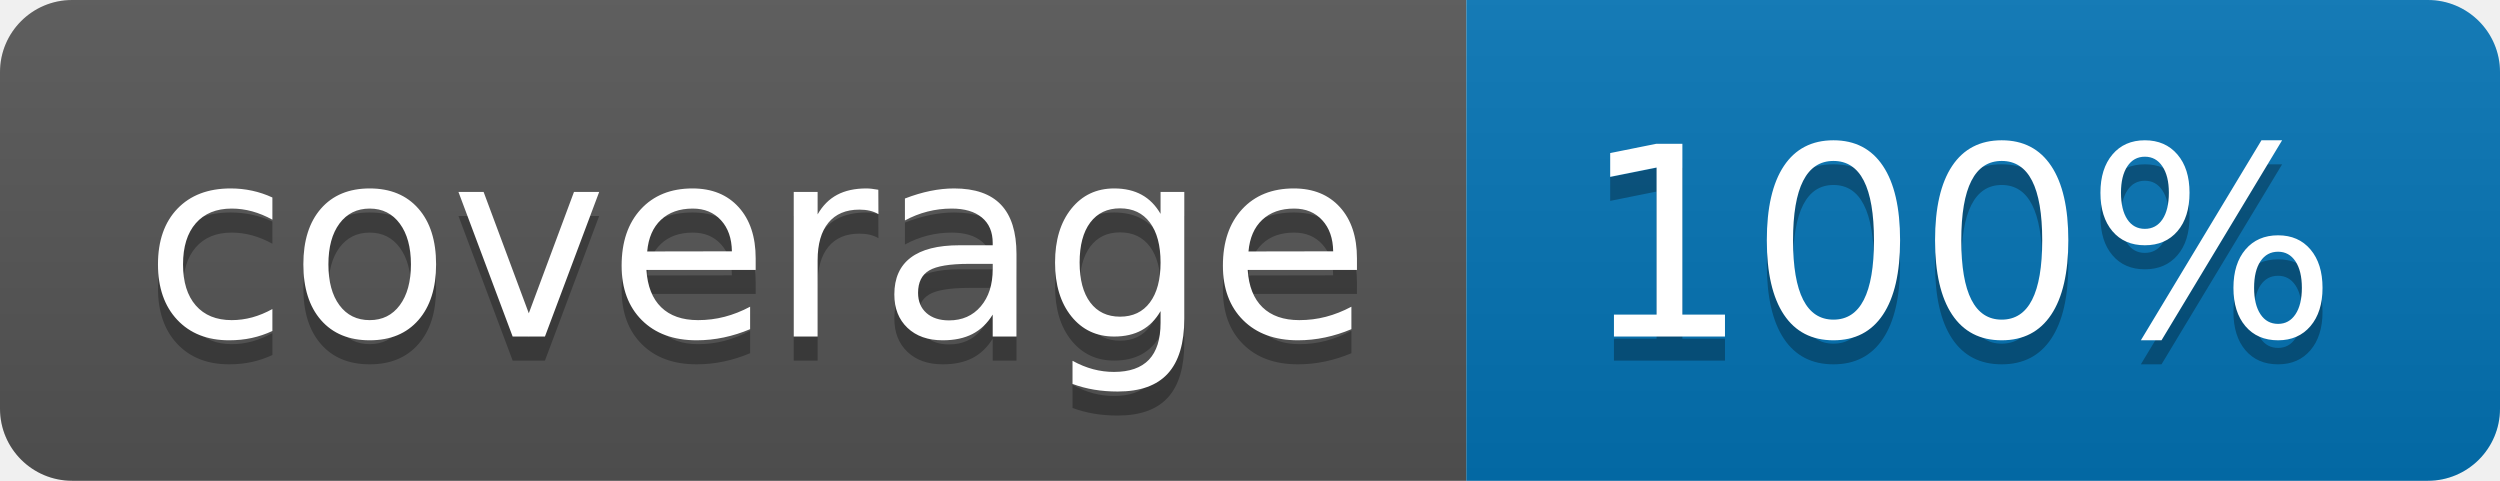
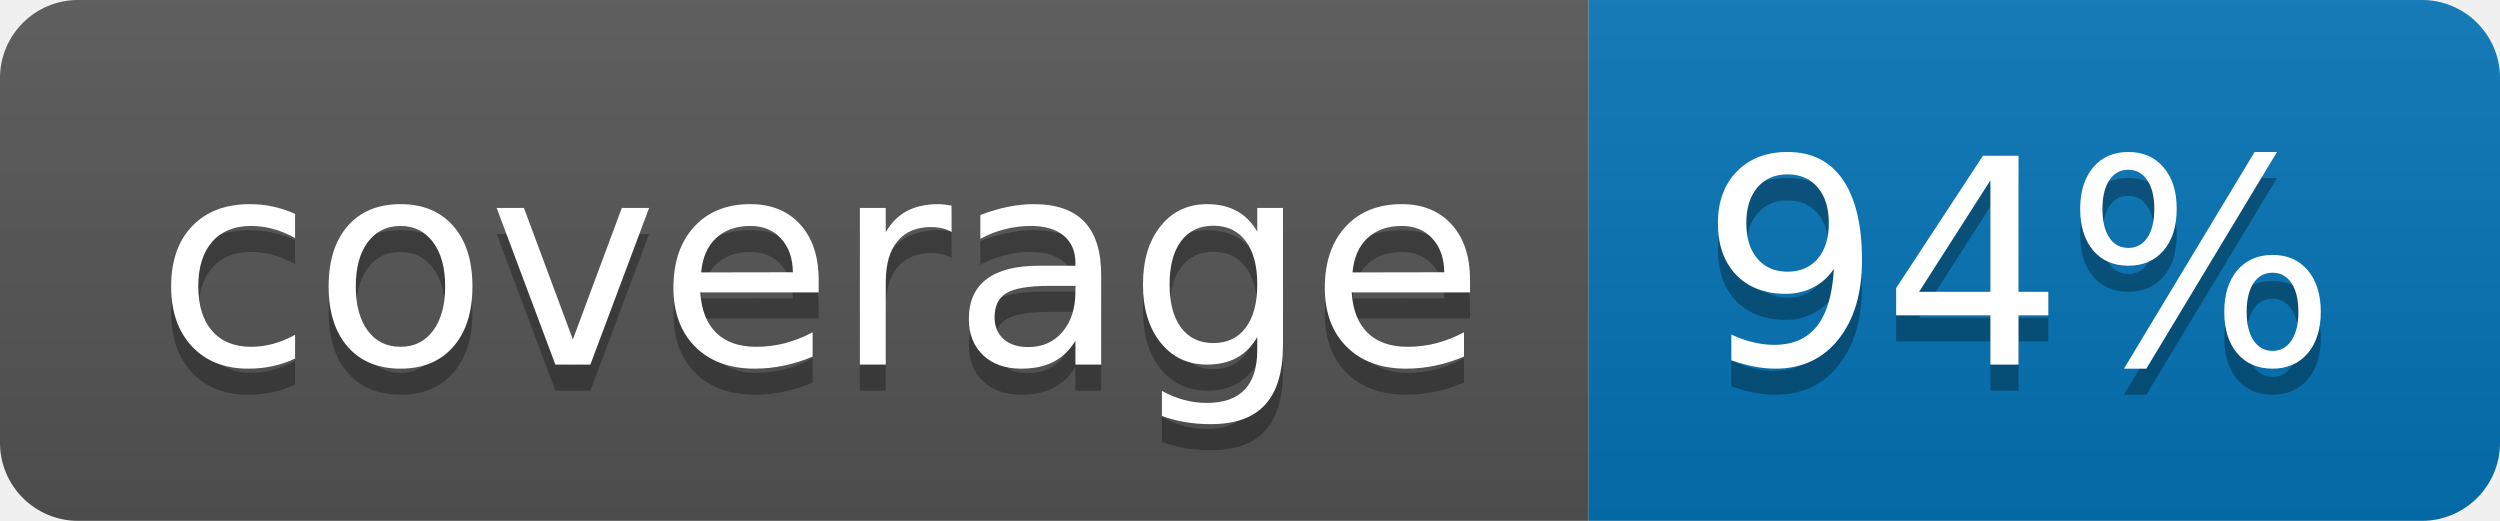
- <svg xmlns="http://www.w3.org/2000/svg" width="104" height="20">
+ <svg xmlns="http://www.w3.org/2000/svg" width="96" height="20">
  <linearGradient id="b" x2="0" y2="100%">
    <stop offset="0" stop-color="#bbb" stop-opacity=".1" />
    <stop offset="1" stop-opacity=".1" />
  </linearGradient>
  <clipPath id="a">
-     <rect width="104" height="20" rx="3" fill="#fff" />
+     <rect width="96" height="20" rx="3" fill="#fff" />
  </clipPath>
  <g clip-path="url(#a)">
    <path fill="#555" d="M0 0h61v20H0z" />
-     <path fill="#0374B5" d="M61 0h43v20H61z" />
-     <path fill="url(#b)" d="M0 0h104v20H0z" />
+     <path fill="#0374B5" d="M61 0h35v20H61z" />
+     <path fill="url(#b)" d="M0 0h96v20H0z" />
  </g>
  <g fill="#fff" text-anchor="middle" font-family="DejaVu Sans,Verdana,Geneva,sans-serif" font-size="110">
    <text x="315" y="150" fill="#010101" fill-opacity=".3" transform="scale(.1)" textLength="510">coverage</text>
    <text x="315" y="140" transform="scale(.1)" textLength="510">coverage</text>
-     <text x="815" y="150" fill="#010101" fill-opacity=".3" transform="scale(.1)" textLength="330">100%</text>
-     <text x="815" y="140" transform="scale(.1)" textLength="330">100%</text>
+     <text x="775" y="150" fill="#010101" fill-opacity=".3" transform="scale(.1)" textLength="250">94%</text>
+     <text x="775" y="140" transform="scale(.1)" textLength="250">94%</text>
  </g>
</svg>
